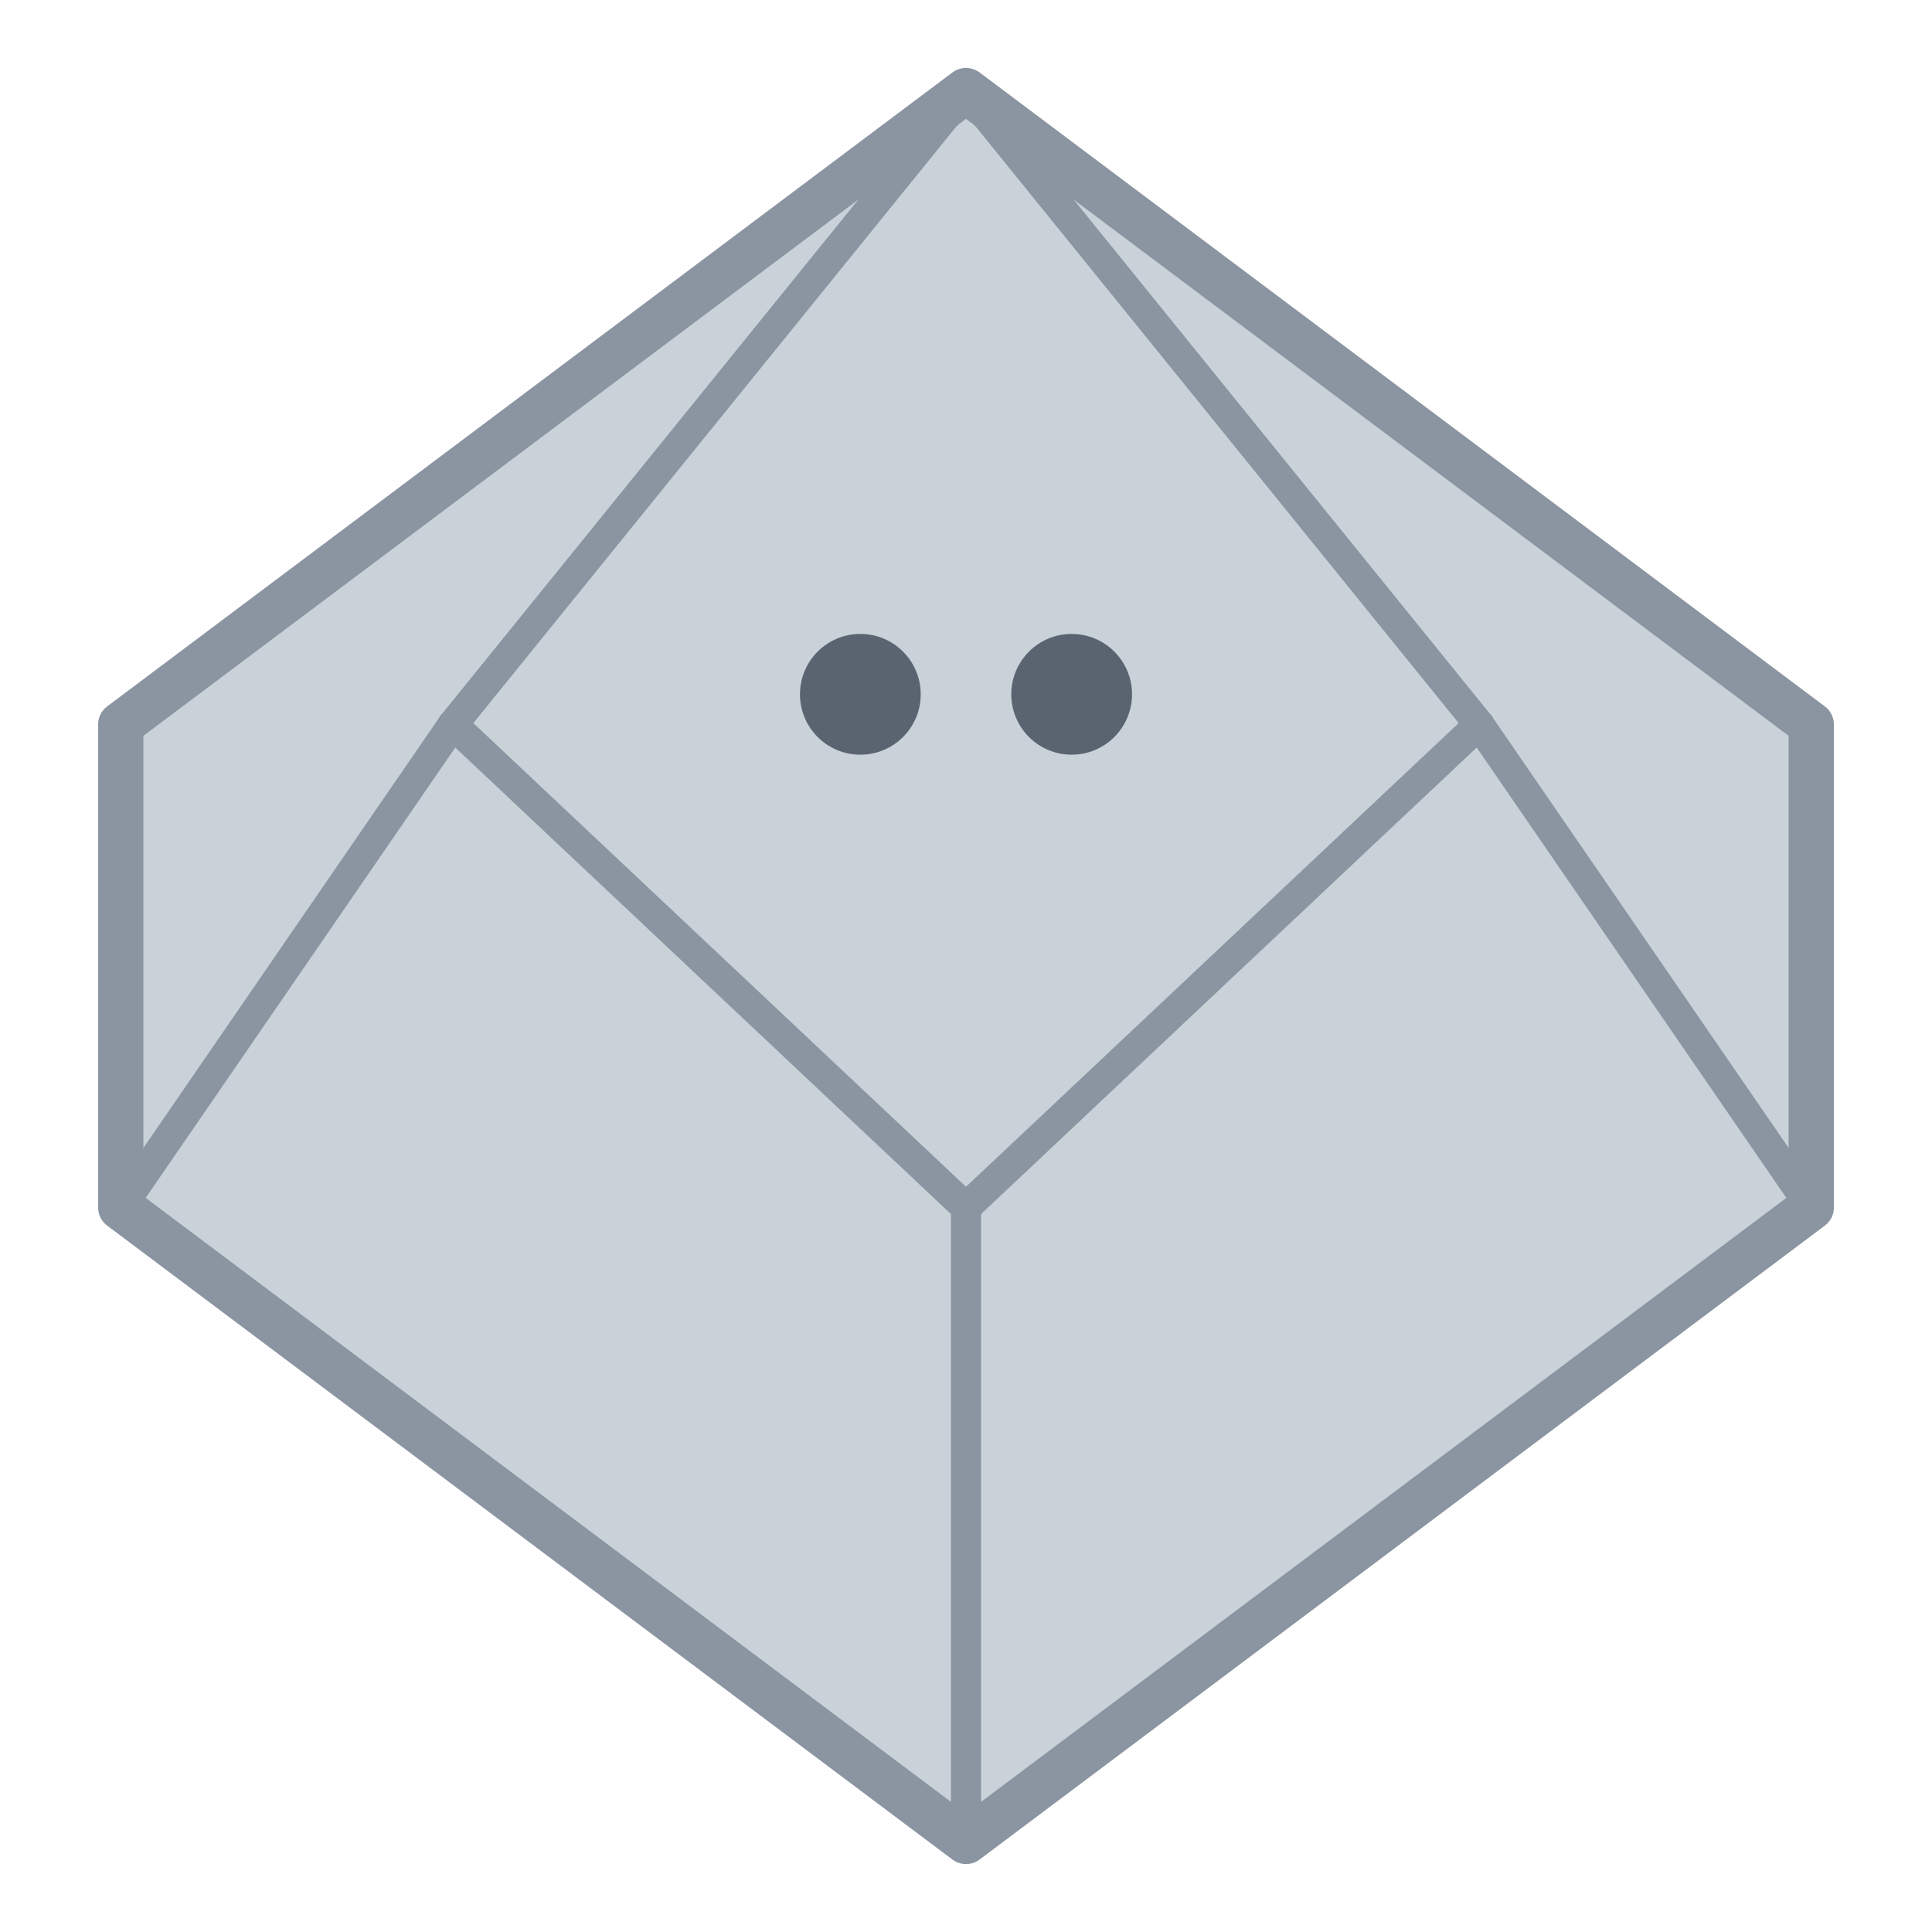
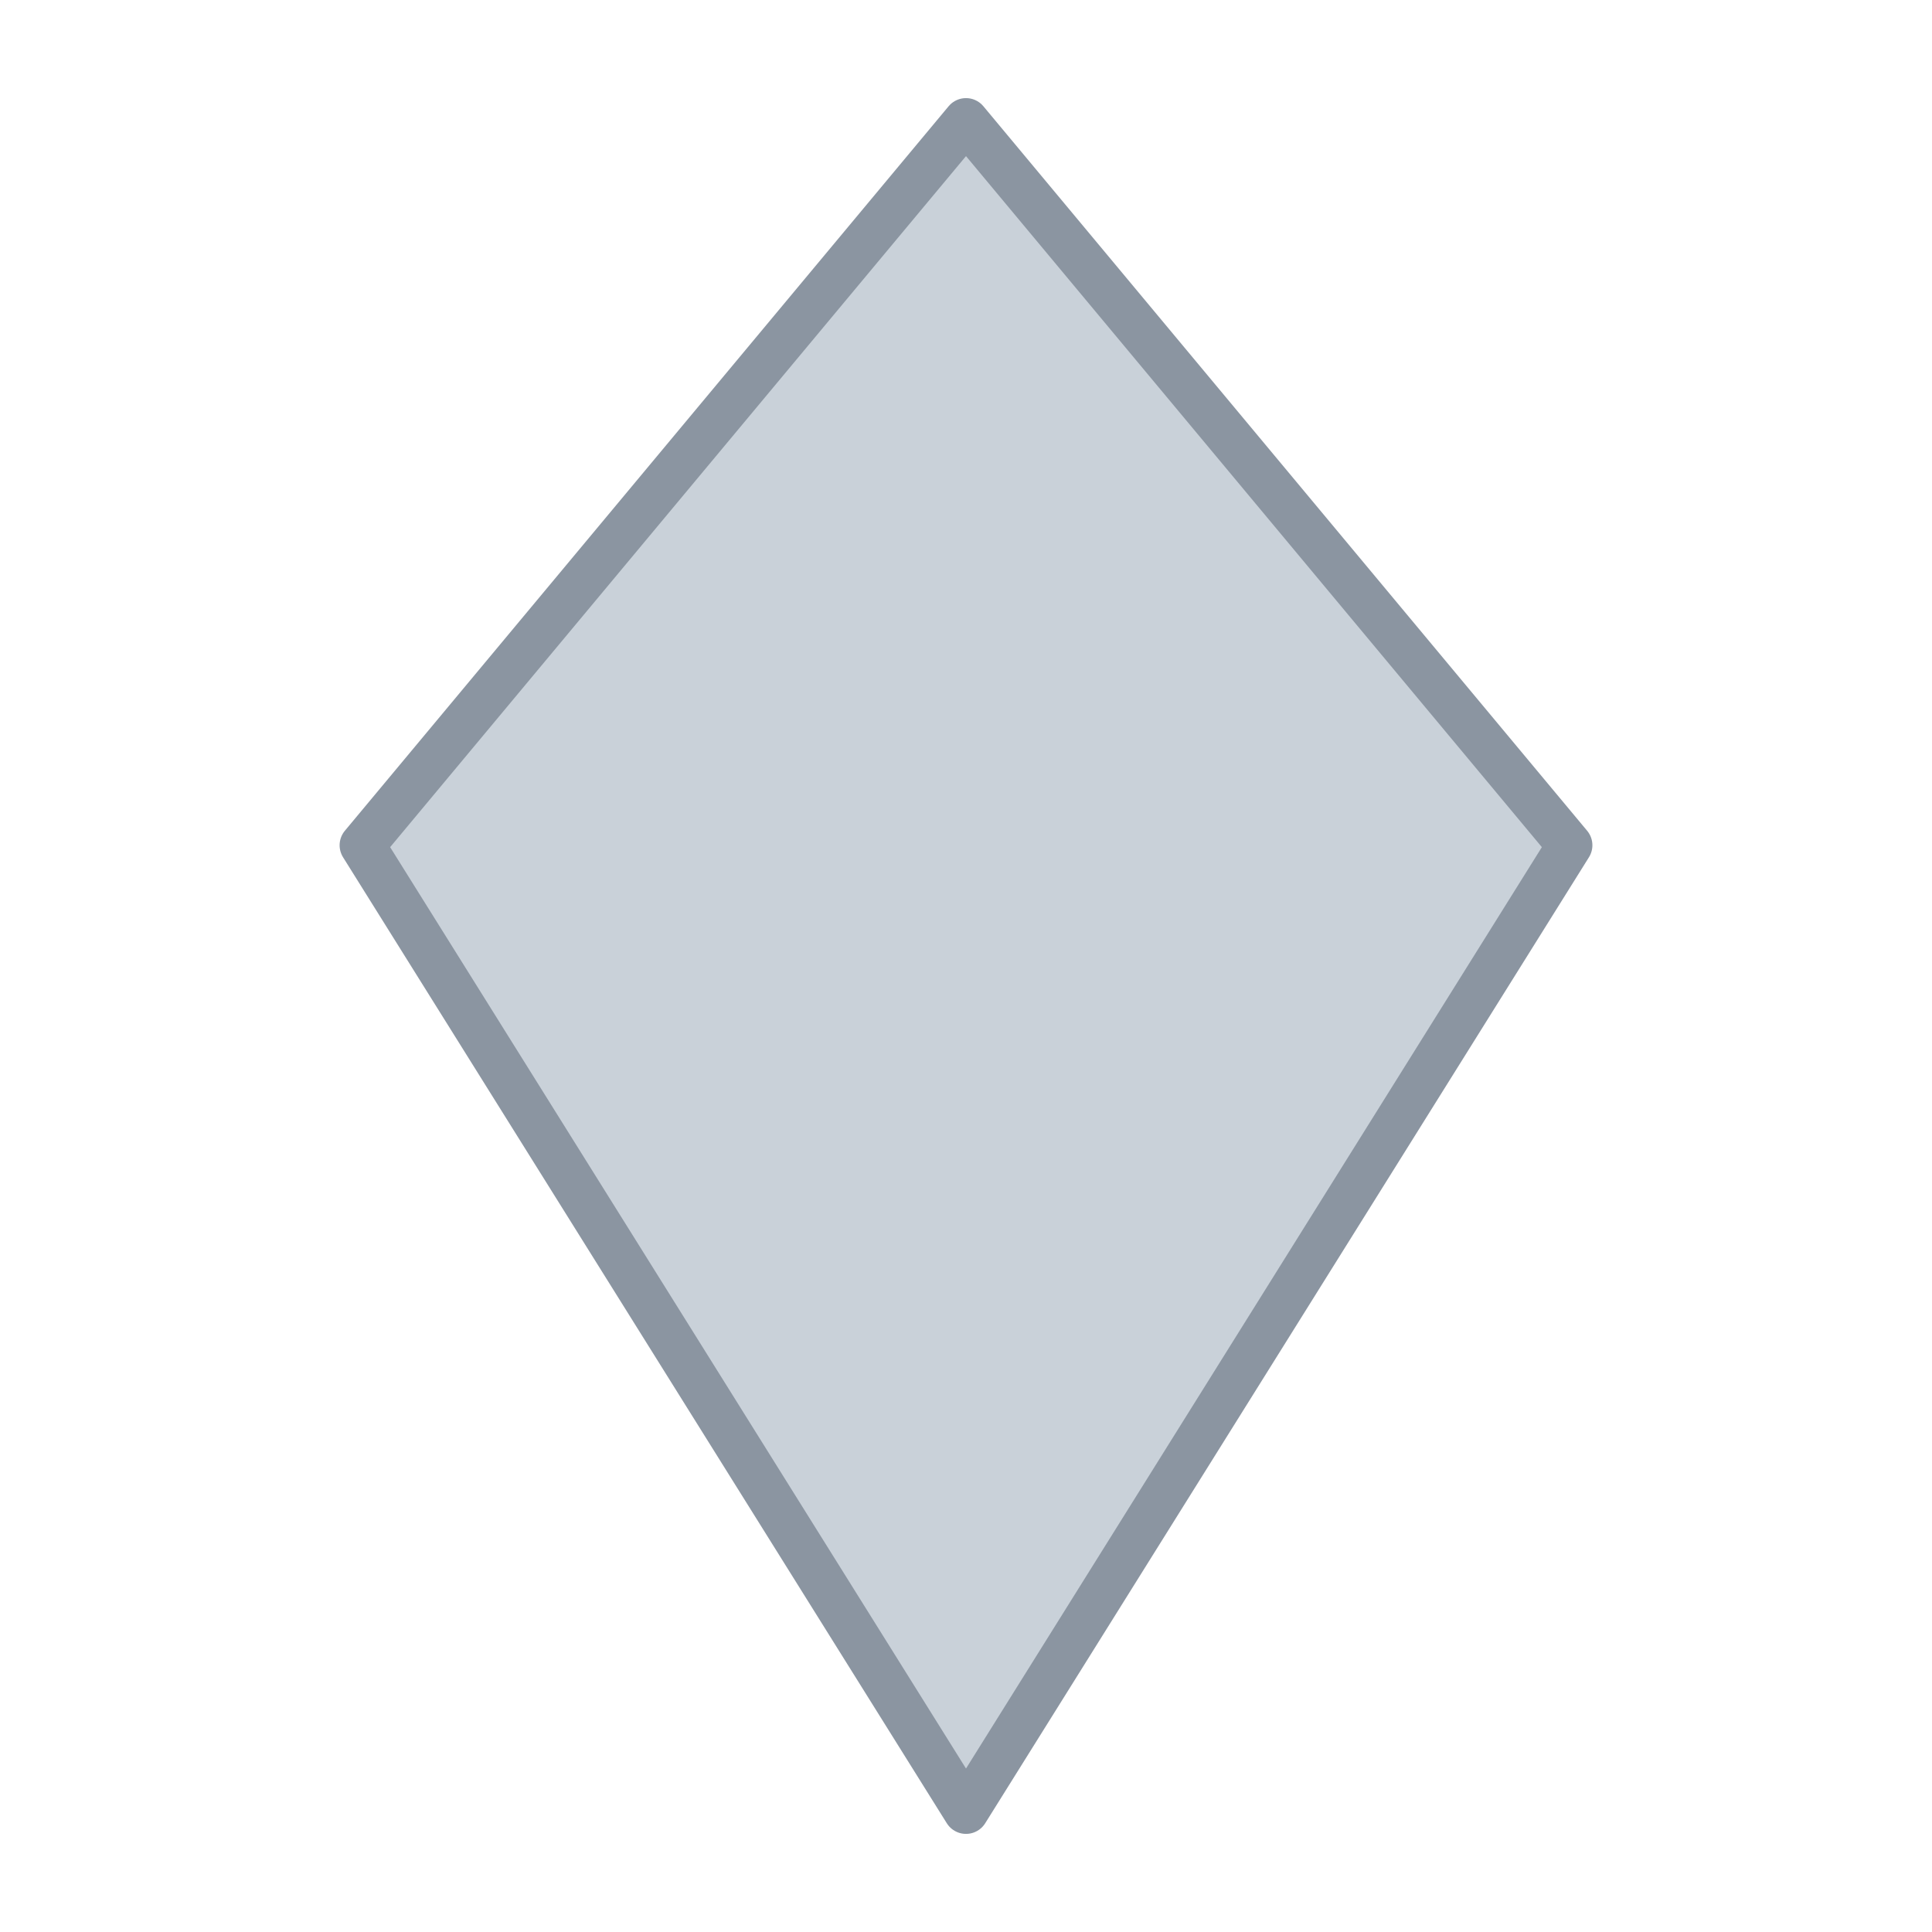
<svg xmlns="http://www.w3.org/2000/svg" viewBox="0 0 64 64" width="64" height="64">
-   <polygon points="32,3 60,24 60,40 32,61 4,40 4,24" fill="#c9d1d9" stroke="#8b95a1" stroke-width="1.5" stroke-linejoin="round" />
-   <g fill="none" stroke="#8b95a1" stroke-width="1" stroke-linecap="round" stroke-linejoin="round">
-     <line x1="32" y1="3" x2="15" y2="24" />
-     <line x1="32" y1="3" x2="49" y2="24" />
-     <line x1="15" y1="24" x2="32" y2="40" />
-     <line x1="49" y1="24" x2="32" y2="40" />
-     <line x1="15" y1="24" x2="4" y2="40" />
-     <line x1="49" y1="24" x2="60" y2="40" />
-     <line x1="32" y1="40" x2="32" y2="61" />
-   </g>
-   <circle cx="28.5" cy="23" r="2" fill="#5a6470" />
-   <circle cx="35.5" cy="23" r="2" fill="#5a6470" />
+   <polygon points="32,4 52,28 32,60 12,28" fill="#c9d1d9" stroke="#8b95a1" stroke-width="1.5" stroke-linejoin="round" />
</svg>
